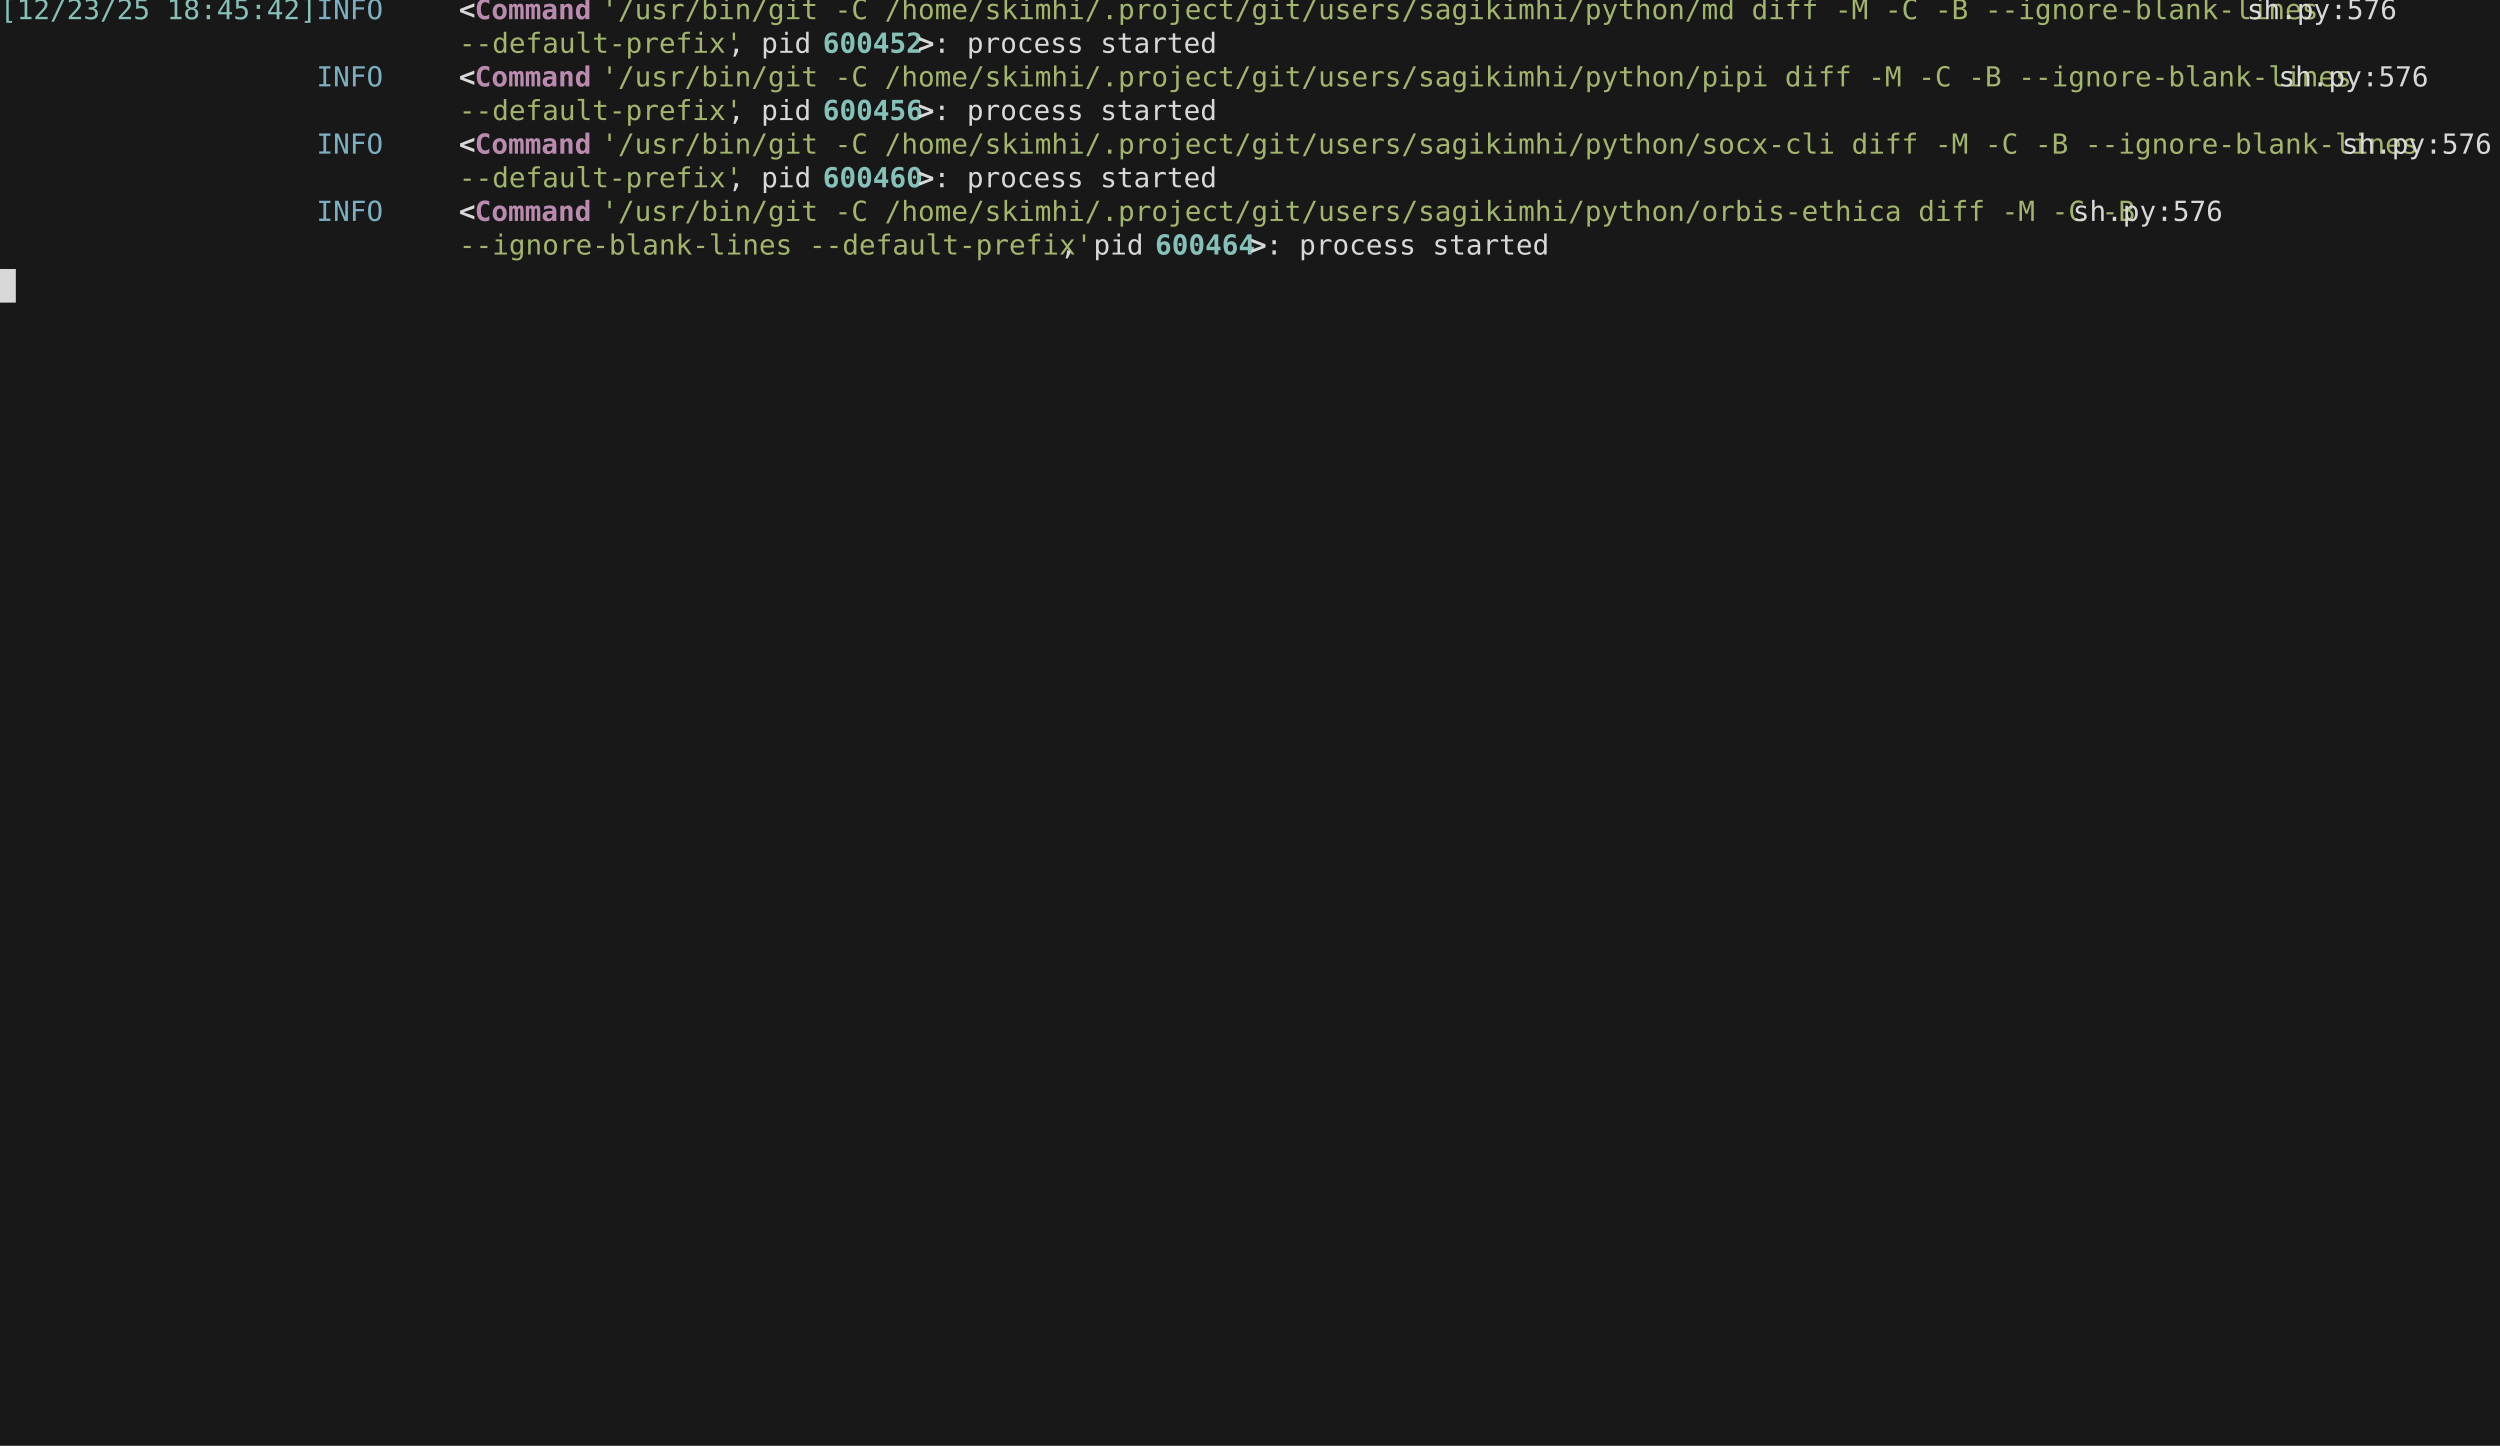
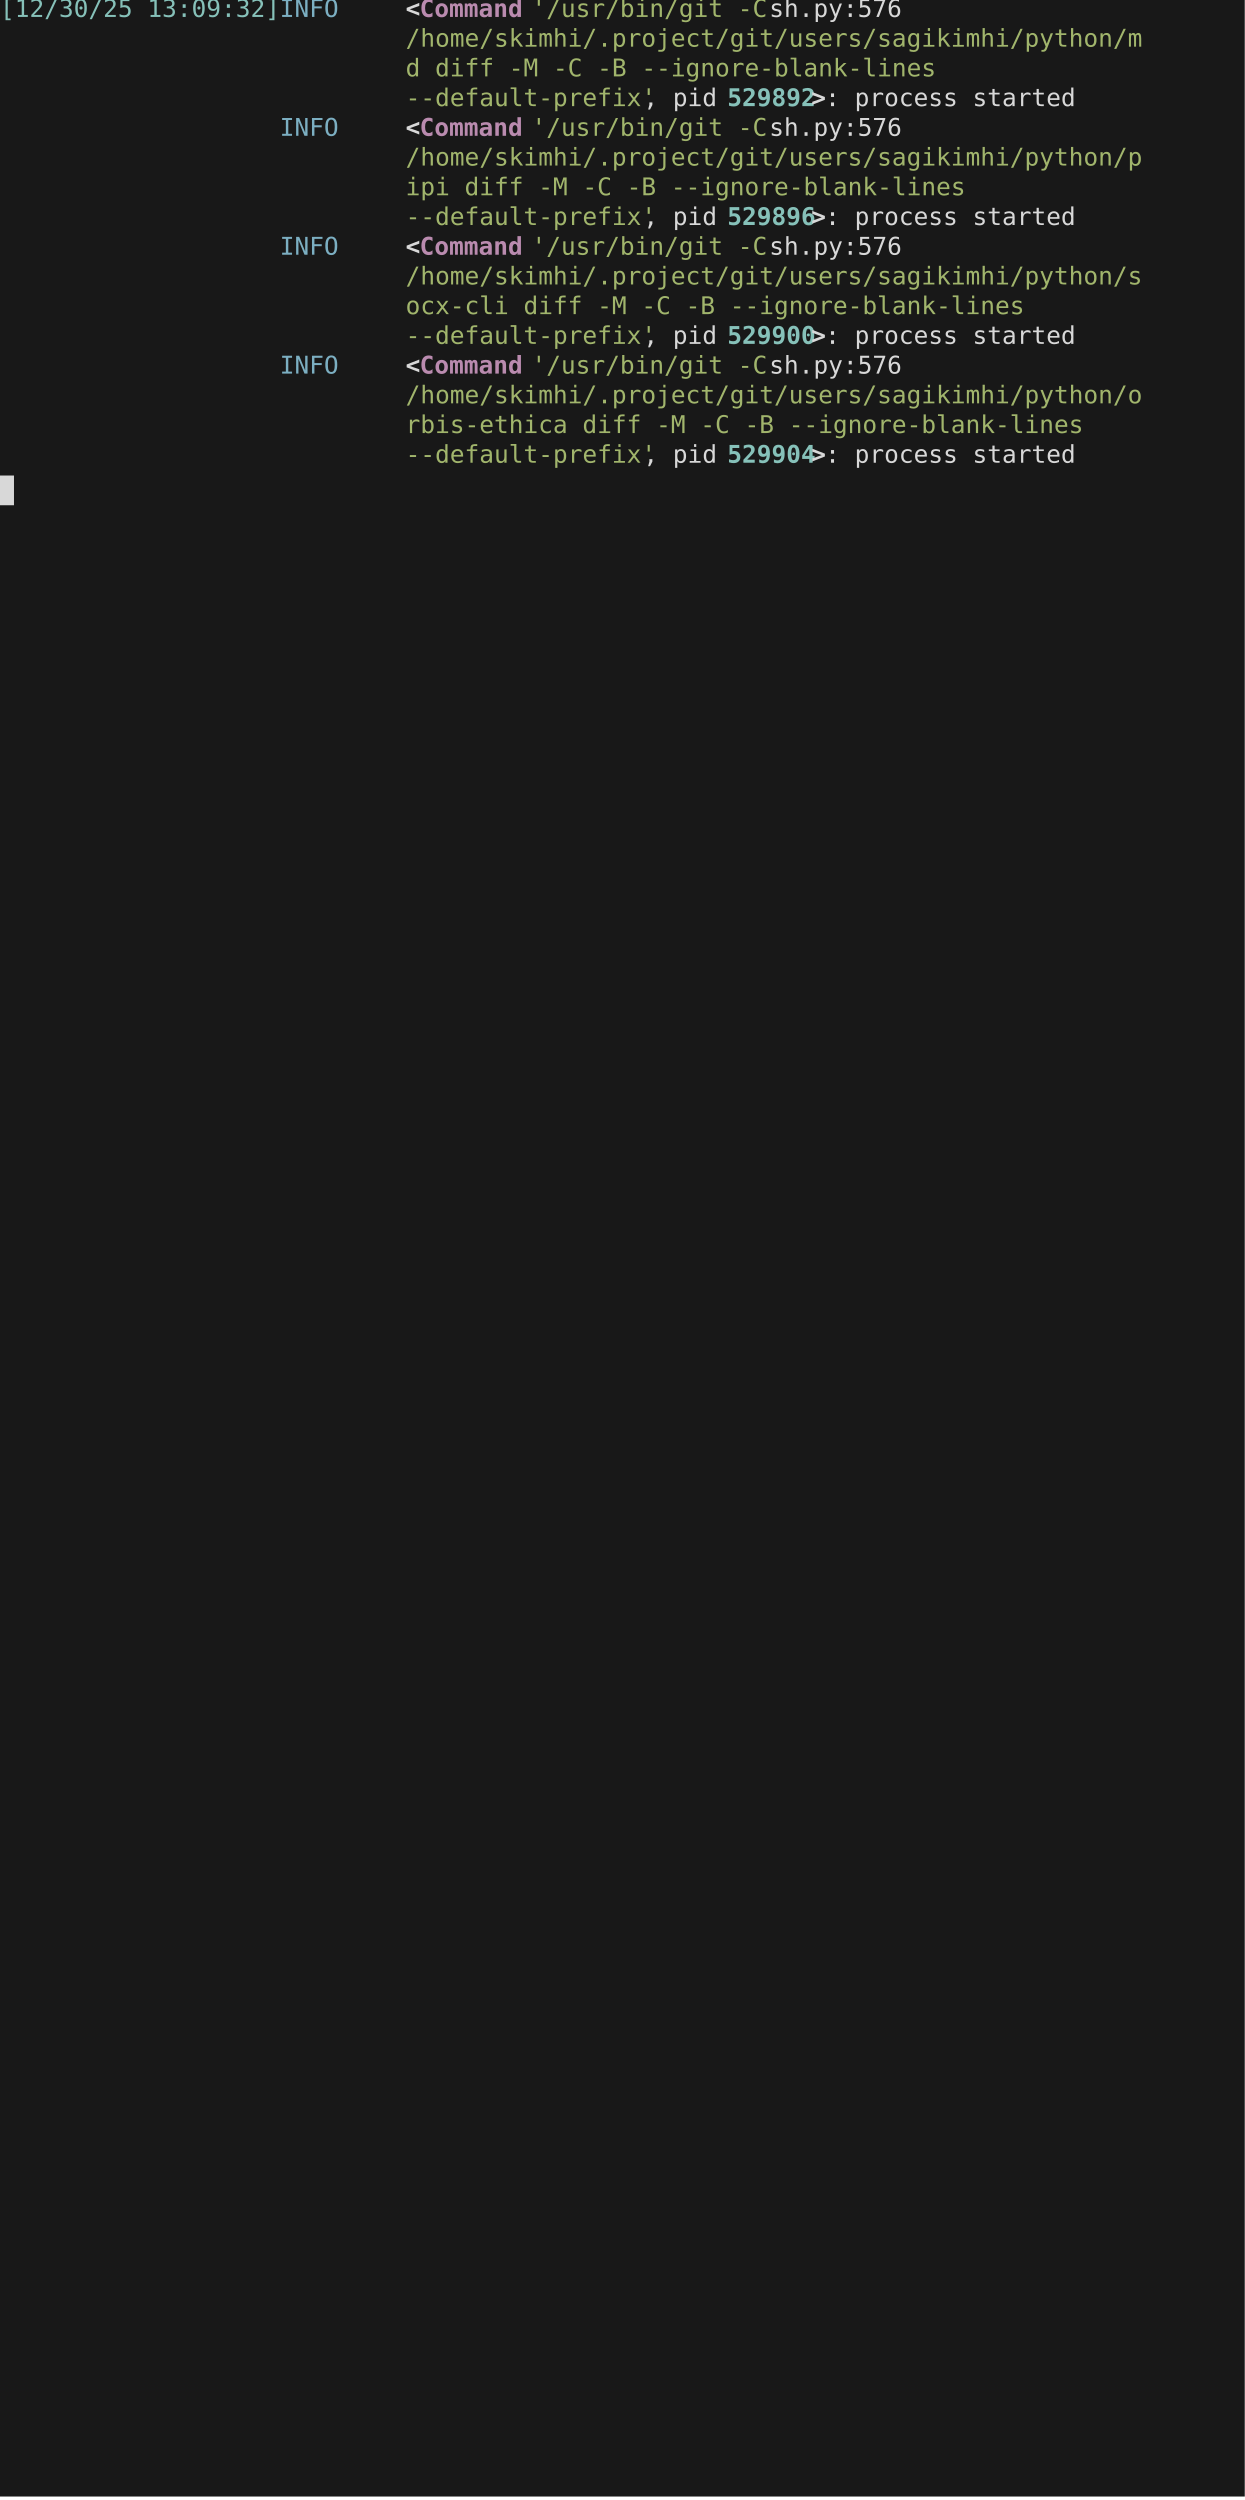
- <svg xmlns="http://www.w3.org/2000/svg" xmlns:ns1="https://github.com/nbedos/termtosvg" xmlns:xlink="http://www.w3.org/1999/xlink" id="terminal" baseProfile="full" viewBox="0 0 1264 733" width="1264" version="1.1">
+ <svg xmlns="http://www.w3.org/2000/svg" xmlns:ns1="https://github.com/nbedos/termtosvg" xmlns:xlink="http://www.w3.org/1999/xlink" id="terminal" baseProfile="full" viewBox="0 0 712 1430" width="712" version="1.1">
  <defs>
    <ns1:template_settings>
-       <ns1:screen_geometry columns="158" rows="43" />
+       <ns1:screen_geometry columns="89" rows="84" />
      <ns1:animation type="css" />
    </ns1:template_settings>
    <style type="text/css" id="generated-style">#screen {
                font-family: 'DejaVu Sans Mono', monospace;
                font-style: normal;
                font-size: 14px;
            }

        text {
            dominant-baseline: text-before-edge;
            white-space: pre;
        }

            :root {
-                 --animation-duration: 1145ms;
+                 --animation-duration: 1232ms;
            }

            @keyframes roll {
                0.000%{transform:translateY(0px)}
- 12.664%{transform:translateY(-748px)}
- 100.000%{transform:translateY(-748px)}
+ 18.831%{transform:translateY(-1462px)}
+ 100.000%{transform:translateY(-1462px)}
            }

            #screen_view {
-                 animation-duration: 1145ms;
+                 animation-duration: 1232ms;
                animation-iteration-count:infinite;
                animation-name:roll;
                animation-timing-function: steps(1,end);
                animation-fill-mode: forwards;
            }
        </style>
    <style type="text/css" id="user-style">
            /* The colors defined below are the default 16 colors used for rendering text of the terminal. Adjust
               them as needed.
               base16-default-dark color theme (source: http://chriskempson.com/projects/base16/) */
            .foreground {fill: #d8d8d8;}
            .background {fill: #181818;}
            .color0 {fill: #181818;}
            .color1 {fill: #ab4642;}
            .color2 {fill: #a1b56c;}
            .color3 {fill: #f7ca88;}
            .color4 {fill: #7cafc2;}
            .color5 {fill: #ba8baf;}
            .color6 {fill: #86c1b9;}
            .color7 {fill: #d8d8d8;}
            .color8 {fill: #585858;}
            .color9 {fill: #ab4642;}
            .color10 {fill: #a1b56C;}
            .color11 {fill: #f7ca88;}
            .color12 {fill: #7cafc2;}
            .color13 {fill: #ba8baf;}
            .color14 {fill: #86c1b9;}
            .color15 {fill: #f8f8f8;}
        </style>
  </defs>
-   <svg id="screen" width="1264" height="731" viewBox="0 0 1264 731" preserveAspectRatio="xMidYMin slice">
+   <svg id="screen" width="712" height="1428" viewBox="0 0 712 1428" preserveAspectRatio="xMidYMin slice">
    <rect class="background" height="100%" width="100%" x="0" y="0" />
    <defs>
      <g id="g1">
-         <text x="0" textLength="160" class="color6">[12/23/25 18:45:42] </text>
+         <text x="0" textLength="160" class="color6">[12/30/25 13:09:32] </text>
        <text x="160" textLength="64" class="color4">INFO    </text>
        <text x="224" textLength="8" class="foreground"> </text>
        <text x="232" textLength="8" font-weight="bold" class="foreground">&lt;</text>
        <text x="240" textLength="56" font-weight="bold" class="color13">Command</text>
        <text x="296" textLength="8" class="foreground"> </text>
-         <text x="304" textLength="832" class="color2">'/usr/bin/git -C /home/skimhi/.project/git/users/sagikimhi/python/md diff -M -C -B --ignore-blank-lines </text>
-         <text x="1136" textLength="128" class="foreground">       sh.py:576</text>
+         <text x="304" textLength="136" class="color2">'/usr/bin/git -C </text>
+         <text x="440" textLength="272" class="foreground">                         sh.py:576</text>
      </g>
      <g id="g2">
+         <text x="0" textLength="160" class="color6">                    </text>
+         <text x="160" textLength="72" class="foreground">         </text>
+         <text x="232" textLength="400" class="color2">/home/skimhi/.project/git/users/sagikimhi/python/m</text>
+         <text x="632" textLength="80" class="foreground">          </text>
+       </g>
+       <g id="g3">
+         <text x="0" textLength="160" class="color6">                    </text>
+         <text x="160" textLength="72" class="foreground">         </text>
+         <text x="232" textLength="296" class="color2">d diff -M -C -B --ignore-blank-lines </text>
+         <text x="528" textLength="184" class="foreground">                       </text>
+       </g>
+       <g id="g4">
        <text x="0" textLength="160" class="color6">                    </text>
        <text x="160" textLength="72" class="foreground">         </text>
        <text x="232" textLength="136" class="color2">--default-prefix'</text>
        <text x="368" textLength="48" class="foreground">, pid </text>
-         <text x="416" textLength="48" font-weight="bold" class="color14">600452</text>
+         <text x="416" textLength="48" font-weight="bold" class="color14">529892</text>
        <text x="464" textLength="8" font-weight="bold" class="foreground">&gt;</text>
-         <text x="472" textLength="792" class="foreground">: process started                                                                                  </text>
-       </g>
-       <g id="g3">
+         <text x="472" textLength="240" class="foreground">: process started             </text>
+       </g>
+       <g id="g5">
        <text x="0" textLength="160" class="color6">                    </text>
        <text x="160" textLength="64" class="color4">INFO    </text>
        <text x="224" textLength="8" class="foreground"> </text>
        <text x="232" textLength="8" font-weight="bold" class="foreground">&lt;</text>
        <text x="240" textLength="56" font-weight="bold" class="color13">Command</text>
        <text x="296" textLength="8" class="foreground"> </text>
-         <text x="304" textLength="848" class="color2">'/usr/bin/git -C /home/skimhi/.project/git/users/sagikimhi/python/pipi diff -M -C -B --ignore-blank-lines </text>
-         <text x="1152" textLength="112" class="foreground">     sh.py:576</text>
-       </g>
-       <g id="g4">
+         <text x="304" textLength="136" class="color2">'/usr/bin/git -C </text>
+         <text x="440" textLength="272" class="foreground">                         sh.py:576</text>
+       </g>
+       <g id="g6">
+         <text x="0" textLength="160" class="color6">                    </text>
+         <text x="160" textLength="72" class="foreground">         </text>
+         <text x="232" textLength="400" class="color2">/home/skimhi/.project/git/users/sagikimhi/python/p</text>
+         <text x="632" textLength="80" class="foreground">          </text>
+       </g>
+       <g id="g7">
+         <text x="0" textLength="160" class="color6">                    </text>
+         <text x="160" textLength="72" class="foreground">         </text>
+         <text x="232" textLength="312" class="color2">ipi diff -M -C -B --ignore-blank-lines </text>
+         <text x="544" textLength="168" class="foreground">                     </text>
+       </g>
+       <g id="g8">
        <text x="0" textLength="160" class="color6">                    </text>
        <text x="160" textLength="72" class="foreground">         </text>
        <text x="232" textLength="136" class="color2">--default-prefix'</text>
        <text x="368" textLength="48" class="foreground">, pid </text>
-         <text x="416" textLength="48" font-weight="bold" class="color14">600456</text>
+         <text x="416" textLength="48" font-weight="bold" class="color14">529896</text>
        <text x="464" textLength="8" font-weight="bold" class="foreground">&gt;</text>
-         <text x="472" textLength="792" class="foreground">: process started                                                                                  </text>
-       </g>
-       <g id="g5">
-         <text x="0" textLength="160" class="color6">                    </text>
-         <text x="160" textLength="64" class="color4">INFO    </text>
-         <text x="224" textLength="8" class="foreground"> </text>
-         <text x="232" textLength="8" font-weight="bold" class="foreground">&lt;</text>
-         <text x="240" textLength="56" font-weight="bold" class="color13">Command</text>
-         <text x="296" textLength="8" class="foreground"> </text>
-         <text x="304" textLength="880" class="color2">'/usr/bin/git -C /home/skimhi/.project/git/users/sagikimhi/python/socx-cli diff -M -C -B --ignore-blank-lines </text>
-         <text x="1184" textLength="80" class="foreground"> sh.py:576</text>
-       </g>
-       <g id="g6">
+         <text x="472" textLength="240" class="foreground">: process started             </text>
+       </g>
+       <g id="g9">
+         <text x="0" textLength="160" class="color6">                    </text>
+         <text x="160" textLength="72" class="foreground">         </text>
+         <text x="232" textLength="400" class="color2">/home/skimhi/.project/git/users/sagikimhi/python/s</text>
+         <text x="632" textLength="80" class="foreground">          </text>
+       </g>
+       <g id="g10">
+         <text x="0" textLength="160" class="color6">                    </text>
+         <text x="160" textLength="72" class="foreground">         </text>
+         <text x="232" textLength="344" class="color2">ocx-cli diff -M -C -B --ignore-blank-lines </text>
+         <text x="576" textLength="136" class="foreground">                 </text>
+       </g>
+       <g id="g11">
        <text x="0" textLength="160" class="color6">                    </text>
        <text x="160" textLength="72" class="foreground">         </text>
        <text x="232" textLength="136" class="color2">--default-prefix'</text>
        <text x="368" textLength="48" class="foreground">, pid </text>
-         <text x="416" textLength="48" font-weight="bold" class="color14">600460</text>
+         <text x="416" textLength="48" font-weight="bold" class="color14">529900</text>
        <text x="464" textLength="8" font-weight="bold" class="foreground">&gt;</text>
-         <text x="472" textLength="792" class="foreground">: process started                                                                                  </text>
-       </g>
-       <g id="g7">
-         <text x="0" textLength="160" class="color6">                    </text>
-         <text x="160" textLength="64" class="color4">INFO    </text>
-         <text x="224" textLength="8" class="foreground"> </text>
-         <text x="232" textLength="8" font-weight="bold" class="foreground">&lt;</text>
-         <text x="240" textLength="56" font-weight="bold" class="color13">Command</text>
-         <text x="296" textLength="8" class="foreground"> </text>
-         <text x="304" textLength="744" class="color2">'/usr/bin/git -C /home/skimhi/.project/git/users/sagikimhi/python/orbis-ethica diff -M -C -B </text>
-         <text x="1048" textLength="216" class="foreground">                  sh.py:576</text>
-       </g>
-       <g id="g8">
-         <text x="0" textLength="160" class="color6">                    </text>
-         <text x="160" textLength="72" class="foreground">         </text>
-         <text x="232" textLength="304" class="color2">--ignore-blank-lines --default-prefix'</text>
-         <text x="536" textLength="48" class="foreground">, pid </text>
-         <text x="584" textLength="48" font-weight="bold" class="color14">600464</text>
-         <text x="632" textLength="8" font-weight="bold" class="foreground">&gt;</text>
-         <text x="640" textLength="624" class="foreground">: process started                                                             </text>
-       </g>
-       <g id="g9">
+         <text x="472" textLength="240" class="foreground">: process started             </text>
+       </g>
+       <g id="g12">
+         <text x="0" textLength="160" class="color6">                    </text>
+         <text x="160" textLength="72" class="foreground">         </text>
+         <text x="232" textLength="400" class="color2">/home/skimhi/.project/git/users/sagikimhi/python/o</text>
+         <text x="632" textLength="80" class="foreground">          </text>
+       </g>
+       <g id="g13">
+         <text x="0" textLength="160" class="color6">                    </text>
+         <text x="160" textLength="72" class="foreground">         </text>
+         <text x="232" textLength="376" class="color2">rbis-ethica diff -M -C -B --ignore-blank-lines </text>
+         <text x="608" textLength="104" class="foreground">             </text>
+       </g>
+       <g id="g14">
+         <text x="0" textLength="160" class="color6">                    </text>
+         <text x="160" textLength="72" class="foreground">         </text>
+         <text x="232" textLength="136" class="color2">--default-prefix'</text>
+         <text x="368" textLength="48" class="foreground">, pid </text>
+         <text x="416" textLength="48" font-weight="bold" class="color14">529904</text>
+         <text x="464" textLength="8" font-weight="bold" class="foreground">&gt;</text>
+         <text x="472" textLength="240" class="foreground">: process started             </text>
+       </g>
+       <g id="g15">
        <text x="0" textLength="8" class="background"> </text>
      </g>
-       <g id="g10">
-         <text x="0" textLength="64" class="foreground">│ │   │ </text>
-         <text x="64" textLength="528" font-weight="bold" class="foreground">diff --git a/src/socx/cli/callbacks.py b/src/socx/cli/callbacks.py</text>
-         <text x="592" textLength="200" class="foreground">                      │ │</text>
-       </g>
-       <g id="g11">
-         <text x="0" textLength="64" class="foreground">│ │   │ </text>
-         <text x="64" textLength="232" font-weight="bold" class="foreground">index 034def6..089eb61 100644</text>
-         <text x="296" textLength="496" class="foreground">                                                           │ │</text>
-       </g>
-       <g id="g12">
-         <text x="0" textLength="64" class="foreground">│ │   │ </text>
-         <text x="64" textLength="248" font-weight="bold" class="foreground">--- a/src/socx/cli/callbacks.py</text>
-         <text x="312" textLength="480" class="foreground">                                                         │ │</text>
-       </g>
-       <g id="g13">
-         <text x="0" textLength="64" class="foreground">│ │   │ </text>
-         <text x="64" textLength="248" font-weight="bold" class="foreground">+++ b/src/socx/cli/callbacks.py</text>
-         <text x="312" textLength="480" class="foreground">                                                         │ │</text>
-       </g>
-       <g id="g14">
-         <text x="0" textLength="64" class="foreground">│ │   │ </text>
-         <text x="64" textLength="144" class="color6">@@ -37,11 +37,9 @@</text>
-         <text x="208" textLength="584" class="foreground"> def configure_cb(ctx: Context, param: Parameter, value: str) -&gt; str: │ │</text>
-       </g>
-       <g id="g15">
-         <text x="0" textLength="792" class="foreground">│ │   │      settings.cli.params.update({param.name: value})                                    │ │</text>
-       </g>
      <g id="g16">
-         <text x="0" textLength="792" class="foreground">│ │   │                                                                                         │ │</text>
+         <text x="0" textLength="64" class="foreground">│ │   │ </text>
+         <text x="64" textLength="176" class="color1">-          begin: "/*"</text>
+         <text x="240" textLength="472" class="foreground">                                                        │ │</text>
      </g>
      <g id="g17">
-         <text x="0" textLength="792" class="foreground">│ │   │      if settings.cli.params.get(param.name):                                            │ │</text>
+         <text x="0" textLength="64" class="foreground">│ │   │ </text>
+         <text x="64" textLength="160" class="color1">-          end: "*/"</text>
+         <text x="224" textLength="488" class="foreground">                                                          │ │</text>
      </g>
      <g id="g18">
        <text x="0" textLength="64" class="foreground">│ │   │ </text>
-         <text x="64" textLength="392" class="color1">-        tok = _settings_cv.set(_global_settings)</text>
-         <text x="456" textLength="336" class="foreground">                                       │ │</text>
+         <text x="64" textLength="56" class="color1">-  lst:</text>
+         <text x="120" textLength="592" class="foreground">                                                                       │ │</text>
      </g>
      <g id="g19">
        <text x="0" textLength="64" class="foreground">│ │   │ </text>
-         <text x="64" textLength="376" class="color1">-        settings.update({"_VAULT_TOKEN": tok})</text>
-         <text x="440" textLength="352" class="foreground">                                         │ │</text>
+         <text x="64" textLength="128" class="color1">-    name: "lst"</text>
+         <text x="192" textLength="520" class="foreground">                                                              │ │</text>
      </g>
      <g id="g20">
        <text x="0" textLength="64" class="foreground">│ │   │ </text>
-         <text x="64" textLength="344" class="color2">+        _settings_cv.set(_global_settings)</text>
-         <text x="408" textLength="384" class="foreground">                                             │ │</text>
+         <text x="64" textLength="128" class="color1">-    extensions:</text>
+         <text x="192" textLength="520" class="foreground">                                                              │ │</text>
      </g>
      <g id="g21">
-         <text x="0" textLength="792" class="foreground">│ │   │      else:                                                                              │ │</text>
+         <text x="0" textLength="64" class="foreground">│ │   │ </text>
+         <text x="64" textLength="120" class="color1">-      - ".lst"</text>
+         <text x="184" textLength="528" class="foreground">                                                               │ │</text>
      </g>
      <g id="g22">
        <text x="0" textLength="64" class="foreground">│ │   │ </text>
-         <text x="64" textLength="400" class="color1">-        tok = _settings_cv.set(_default_settings)</text>
-         <text x="464" textLength="328" class="foreground">                                      │ │</text>
+         <text x="64" textLength="128" class="color1">-      - ".list"</text>
+         <text x="192" textLength="520" class="foreground">                                                              │ │</text>
      </g>
      <g id="g23">
        <text x="0" textLength="64" class="foreground">│ │   │ </text>
-         <text x="64" textLength="352" class="color2">+        _settings_cv.set(_default_settings)</text>
-         <text x="416" textLength="376" class="foreground">                                            │ │</text>
+         <text x="64" textLength="96" class="color1">-    syntax:</text>
+         <text x="160" textLength="552" class="foreground">                                                                  │ │</text>
      </g>
      <g id="g24">
-         <text x="0" textLength="792" class="foreground">│ │   │      return value                                                                       │ │</text>
+         <text x="0" textLength="64" class="foreground">│ │   │ </text>
+         <text x="64" textLength="128" class="color1">-      indent: 4</text>
+         <text x="192" textLength="520" class="foreground">                                                              │ │</text>
      </g>
      <g id="g25">
        <text x="0" textLength="64" class="foreground">│ │   │ </text>
-         <text x="64" textLength="544" font-weight="bold" class="foreground">diff --git a/src/socx/config/_config.py b/src/socx/config/_config.py</text>
-         <text x="608" textLength="184" class="foreground">                    │ │</text>
+         <text x="64" textLength="128" class="color1">-      comments:</text>
+         <text x="192" textLength="520" class="foreground">                                                              │ │</text>
      </g>
      <g id="g26">
        <text x="0" textLength="64" class="foreground">│ │   │ </text>
-         <text x="64" textLength="232" font-weight="bold" class="foreground">index ab1ab65..f1ea80a 100644</text>
-         <text x="296" textLength="496" class="foreground">                                                           │ │</text>
+         <text x="64" textLength="152" class="color1">-        line: "//"</text>
+         <text x="216" textLength="496" class="foreground">                                                           │ │</text>
      </g>
      <g id="g27">
        <text x="0" textLength="64" class="foreground">│ │   │ </text>
-         <text x="64" textLength="256" font-weight="bold" class="foreground">--- a/src/socx/config/_config.py</text>
-         <text x="320" textLength="472" class="foreground">                                                        │ │</text>
+         <text x="64" textLength="120" class="color1">-        block:</text>
+         <text x="184" textLength="528" class="foreground">                                                               │ │</text>
      </g>
      <g id="g28">
        <text x="0" textLength="64" class="foreground">│ │   │ </text>
-         <text x="64" textLength="256" font-weight="bold" class="foreground">+++ b/src/socx/config/_config.py</text>
-         <text x="320" textLength="472" class="foreground">                                                        │ │</text>
+         <text x="64" textLength="96" class="color1">-    tokens:</text>
+         <text x="160" textLength="552" class="foreground">                                                                  │ │</text>
      </g>
      <g id="g29">
        <text x="0" textLength="64" class="foreground">│ │   │ </text>
-         <text x="64" textLength="152" class="color6">@@ -163,8 +163,7 @@</text>
-         <text x="216" textLength="576" class="foreground"> settings: LocalProxy[Settings] = LocalProxy(                        │ │</text>
+         <text x="64" textLength="192" class="color1">-      - name: "comment"</text>
+         <text x="256" textLength="456" class="foreground">                                                      │ │</text>
      </g>
      <g id="g30">
-         <text x="0" textLength="792" class="foreground">│ │   │      """),                                                                              │ │</text>
+         <text x="0" textLength="64" class="foreground">│ │   │ </text>
+         <text x="64" textLength="224" class="color1">-        starts_scope: false</text>
+         <text x="288" textLength="424" class="foreground">                                                  │ │</text>
      </g>
      <g id="g31">
-         <text x="0" textLength="792" class="foreground">│ │   │  )                                                                                      │ │</text>
+         <text x="0" textLength="64" class="foreground">│ │   │ </text>
+         <text x="64" textLength="136" class="color1">-        expr: &gt;-</text>
+         <text x="200" textLength="512" class="foreground">                                                             │ │</text>
      </g>
      <g id="g32">
        <text x="0" textLength="64" class="foreground">│ │   │ </text>
-         <text x="64" textLength="288" class="color1">-_settings_cv.set(_default_settings)</text>
-         <text x="352" textLength="440" class="foreground">                                                    │ │</text>
+         <text x="64" textLength="368" class="color1">-          ([#])(?!([A-Z]{2,}))(?P&lt;content&gt;.*)</text>
+         <text x="432" textLength="280" class="foreground">                                │ │</text>
      </g>
      <g id="g33">
        <text x="0" textLength="64" class="foreground">│ │   │ </text>
+         <text x="64" textLength="136" class="color1">-        subst: |</text>
+         <text x="200" textLength="512" class="foreground">                                                             │ │</text>
+       </g>
+       <g id="g34">
+         <text x="0" textLength="64" class="foreground">│ │   │ </text>
+         <text x="64" textLength="560" class="color1">-          @jinja {{  this.lang.systemverilog.syntax.comments.line }} </text>
+         <text x="624" textLength="88" class="foreground">        │ │</text>
+       </g>
+       <g id="g35">
+         <text x="0" textLength="64" class="foreground">│ │   │ </text>
+         <text x="64" textLength="88" class="color1">\g&lt;content&gt;</text>
+         <text x="152" textLength="560" class="foreground">                                                                   │ │</text>
+       </g>
+       <g id="g36">
+         <text x="0" textLength="64" class="foreground">│ │   │ </text>
        <text x="64" textLength="8" class="color1">-</text>
-         <text x="72" textLength="720" class="foreground">                                                                                       │ │</text>
-       </g>
-       <g id="g34">
-         <text x="0" textLength="64" class="foreground">│ │   │ </text>
-         <text x="64" textLength="336" class="color1">-_tok = _settings_cv.set(_global_settings)</text>
-         <text x="400" textLength="392" class="foreground">                                              │ │</text>
-       </g>
-       <g id="g35">
-         <text x="0" textLength="64" class="foreground">│ │   │ </text>
-         <text x="64" textLength="320" class="color1">-settings.update({"_VAULT_TOKEN": _tok})</text>
-         <text x="384" textLength="408" class="foreground">                                                │ │</text>
-       </g>
-       <g id="g36">
-         <text x="0" textLength="64" class="foreground">│ │   │ </text>
-         <text x="64" textLength="304" class="color2">+# _settings_cv.set(_default_settings)</text>
-         <text x="368" textLength="424" class="foreground">                                                  │ │</text>
+         <text x="72" textLength="640" class="foreground">                                                                             │ │</text>
      </g>
      <g id="g37">
        <text x="0" textLength="64" class="foreground">│ │   │ </text>
-         <text x="64" textLength="16" class="color2">+#</text>
-         <text x="80" textLength="712" class="foreground">                                                                                      │ │</text>
+         <text x="64" textLength="176" class="color1">-      - name: "group"</text>
+         <text x="240" textLength="472" class="foreground">                                                        │ │</text>
      </g>
      <g id="g38">
        <text x="0" textLength="64" class="foreground">│ │   │ </text>
-         <text x="64" textLength="296" class="color2">+# _settings_cv.set(_global_settings)</text>
-         <text x="360" textLength="432" class="foreground">                                                   │ │</text>
+         <text x="64" textLength="216" class="color1">-        starts_scope: true</text>
+         <text x="280" textLength="432" class="foreground">                                                   │ │</text>
      </g>
      <g id="g39">
-         <text x="0" textLength="792" class="foreground">│ │   ╰─────────────────────────────────────────────────────────────────────────────────────────╯ │</text>
+         <text x="0" textLength="64" class="foreground">│ │   │ </text>
+         <text x="64" textLength="464" class="color1">-          ([#])(?P&lt;mem&gt;NVM|ROM)(\W+)(?P&lt;device&gt;[A-Z]{2,})</text>
+         <text x="528" textLength="184" class="foreground">                    │ │</text>
      </g>
      <g id="g40">
-         <text x="0" textLength="792" class="foreground">│ └── ╭──────────────╮                                                                            │</text>
+         <text x="0" textLength="64" class="foreground">│ │   │ </text>
+         <text x="64" textLength="416" class="color1">-          covergroup cg__\g&lt;device&gt;_\g&lt;mem&gt;_access;</text>
+         <text x="480" textLength="232" class="foreground">                          │ │</text>
      </g>
      <g id="g41">
+         <text x="0" textLength="64" class="foreground">│ │   │ </text>
+         <text x="64" textLength="328" class="color1">-          \tcp__\g&lt;device&gt;_\g&lt;mem&gt;_func:</text>
+         <text x="392" textLength="320" class="foreground">                                     │ │</text>
+       </g>
+       <g id="g42">
+         <text x="0" textLength="64" class="foreground">│ │   │ </text>
+         <text x="64" textLength="424" class="color1">-          \tcoverpoint vif.\g&lt;device&gt;_\g&lt;mem&gt;_addr {</text>
+         <text x="488" textLength="224" class="foreground">                         │ │</text>
+       </g>
+       <g id="g43">
+         <text x="0" textLength="64" class="foreground">│ │   │ </text>
+         <text x="64" textLength="184" class="color1">-        scope_ender: |</text>
+         <text x="248" textLength="464" class="foreground">                                                       │ │</text>
+       </g>
+       <g id="g44">
+         <text x="0" textLength="64" class="foreground">│ │   │ </text>
+         <text x="64" textLength="296" class="color1">-          \t\tbins NoFunc = default;</text>
+         <text x="360" textLength="352" class="foreground">                                         │ │</text>
+       </g>
+       <g id="g45">
+         <text x="0" textLength="64" class="foreground">│ │   │ </text>
+         <text x="64" textLength="112" class="color1">-          \t}</text>
+         <text x="176" textLength="536" class="foreground">                                                                │ │</text>
+       </g>
+       <g id="g46">
+         <text x="0" textLength="64" class="foreground">│ │   │ </text>
+         <text x="64" textLength="408" class="color1">-          endgroup : cg__\g&lt;device&gt;_\g&lt;mem&gt;_access</text>
+         <text x="472" textLength="240" class="foreground">                           │ │</text>
+       </g>
+       <g id="g47">
+         <text x="0" textLength="64" class="foreground">│ │   │ </text>
+         <text x="64" textLength="208" class="color1">-      - name: "statement"</text>
+         <text x="272" textLength="440" class="foreground">                                                    │ │</text>
+       </g>
+       <g id="g48">
+         <text x="0" textLength="64" class="foreground">│ │   │ </text>
+         <text x="64" textLength="88" class="color1">-          </text>
+         <text x="152" textLength="560" class="foreground">                                                                   │ │</text>
+       </g>
+       <g id="g49">
+         <text x="0" textLength="64" class="foreground">│ │   │ </text>
+         <text x="64" textLength="544" class="color1">0x(?P&lt;addr&gt;[0-9a-fA-F]+)\W+(?P&lt;func&gt;\w+)\W+(?P&lt;len&gt;\d+)(?P&lt;other&gt;.*)</text>
+         <text x="608" textLength="104" class="foreground">          │ │</text>
+       </g>
+       <g id="g50">
+         <text x="0" textLength="64" class="foreground">│ │   │ </text>
+         <text x="64" textLength="264" class="color1">-          \t\tbins \g&lt;func&gt; = {[</text>
+         <text x="328" textLength="384" class="foreground">                                             │ │</text>
+       </g>
+       <g id="g51">
+         <text x="0" textLength="64" class="foreground">│ │   │ </text>
+         <text x="64" textLength="616" class="color1">-          \t\t\t(('h\g&lt;addr&gt; - 'h{{ base }})) : (('h\g&lt;addr&gt; - 'h{{ base }} </text>
+         <text x="680" textLength="32" class="foreground"> │ │</text>
+       </g>
+       <g id="g52">
+         <text x="0" textLength="64" class="foreground">│ │   │ </text>
+         <text x="64" textLength="136" class="color1">+ 'd\g&lt;len&gt;) - 1)</text>
+         <text x="200" textLength="512" class="foreground">                                                             │ │</text>
+       </g>
+       <g id="g53">
+         <text x="0" textLength="64" class="foreground">│ │   │ </text>
+         <text x="64" textLength="144" class="color1">-          \t\t]};</text>
+         <text x="208" textLength="504" class="foreground">                                                            │ │</text>
+       </g>
+       <g id="g54">
+         <text x="0" textLength="64" class="foreground">│ │   │ </text>
+         <text x="64" textLength="408" font-weight="bold" class="foreground">diff --git a/src/socx/static/settings/plugins.yaml </text>
+         <text x="472" textLength="240" class="foreground">                           │ │</text>
+       </g>
+       <g id="g55">
+         <text x="0" textLength="64" class="foreground">│ │   │ </text>
+         <text x="64" textLength="312" font-weight="bold" class="foreground">b/src/socx/static/settings/plugins.yaml</text>
+         <text x="376" textLength="336" class="foreground">                                       │ │</text>
+       </g>
+       <g id="g56">
+         <text x="0" textLength="64" class="foreground">│ │   │ </text>
+         <text x="64" textLength="232" font-weight="bold" class="foreground">index 25e4315..334153a 100644</text>
+         <text x="296" textLength="416" class="foreground">                                                 │ │</text>
+       </g>
+       <g id="g57">
+         <text x="0" textLength="64" class="foreground">│ │   │ </text>
+         <text x="64" textLength="344" font-weight="bold" class="foreground">--- a/src/socx/static/settings/plugins.yaml</text>
+         <text x="408" textLength="304" class="foreground">                                   │ │</text>
+       </g>
+       <g id="g58">
+         <text x="0" textLength="64" class="foreground">│ │   │ </text>
+         <text x="64" textLength="344" font-weight="bold" class="foreground">+++ b/src/socx/static/settings/plugins.yaml</text>
+         <text x="408" textLength="304" class="foreground">                                   │ │</text>
+       </g>
+       <g id="g59">
+         <text x="0" textLength="64" class="foreground">│ │   │ </text>
+         <text x="64" textLength="144" class="color6">@@ -33,13 +33,6 @@</text>
+         <text x="208" textLength="504" class="foreground"> plugins:                                                   │ │</text>
+       </g>
+       <g id="g60">
+         <text x="0" textLength="712" class="foreground">│ │   │      command: "socx_plugins.config:cli"                                       │ │</text>
+       </g>
+       <g id="g61">
+         <text x="0" textLength="712" class="foreground">│ │   │      short_help: Get, set, list, or modify settings configuration values.     │ │</text>
+       </g>
+       <g id="g62">
+         <text x="0" textLength="712" class="foreground">│ │   │                                                                               │ │</text>
+       </g>
+       <g id="g63">
+         <text x="0" textLength="64" class="foreground">│ │   │ </text>
+         <text x="64" textLength="88" class="color1">-  convert:</text>
+         <text x="152" textLength="560" class="foreground">                                                                   │ │</text>
+       </g>
+       <g id="g64">
+         <text x="0" textLength="64" class="foreground">│ │   │ </text>
+         <text x="64" textLength="160" class="color1">-    panel: Commands</text>
+         <text x="224" textLength="488" class="foreground">                                                          │ │</text>
+       </g>
+       <g id="g65">
+         <text x="0" textLength="64" class="foreground">│ │   │ </text>
+         <text x="64" textLength="144" class="color1">-    enabled: true</text>
+         <text x="208" textLength="504" class="foreground">                                                            │ │</text>
+       </g>
+       <g id="g66">
+         <text x="0" textLength="64" class="foreground">│ │   │ </text>
+         <text x="64" textLength="128" class="color1">-    aliases: []</text>
+         <text x="192" textLength="520" class="foreground">                                                              │ │</text>
+       </g>
+       <g id="g67">
+         <text x="0" textLength="64" class="foreground">│ │   │ </text>
+         <text x="64" textLength="320" class="color1">-    command: "socx_plugins.convert:cli"</text>
+         <text x="384" textLength="328" class="foreground">                                      │ │</text>
+       </g>
+       <g id="g68">
+         <text x="0" textLength="64" class="foreground">│ │   │ </text>
+         <text x="64" textLength="560" class="color1">-    short_help: Perform a conversion based on current configurations.</text>
+         <text x="624" textLength="88" class="foreground">        │ │</text>
+       </g>
+       <g id="g69">
+         <text x="0" textLength="712" class="foreground">│ │   │    version:                                                                   │ │</text>
+       </g>
+       <g id="g70">
+         <text x="0" textLength="712" class="foreground">│ │   │      panel: Commands                                                          │ │</text>
+       </g>
+       <g id="g71">
+         <text x="0" textLength="712" class="foreground">│ │   │      enabled: true                                                            │ │</text>
+       </g>
+       <g id="g72">
+         <text x="0" textLength="64" class="foreground">│ │   │ </text>
+         <text x="64" textLength="424" font-weight="bold" class="foreground">diff --git a/src/socx/static/settings/templates.yaml </text>
+         <text x="488" textLength="224" class="foreground">                         │ │</text>
+       </g>
+       <g id="g73">
+         <text x="0" textLength="64" class="foreground">│ │   │ </text>
+         <text x="64" textLength="328" font-weight="bold" class="foreground">b/src/socx/static/settings/templates.yaml</text>
+         <text x="392" textLength="320" class="foreground">                                     │ │</text>
+       </g>
+       <g id="g74">
+         <text x="0" textLength="64" class="foreground">│ │   │ </text>
+         <text x="64" textLength="192" font-weight="bold" class="foreground">deleted file mode 100644</text>
+         <text x="256" textLength="456" class="foreground">                                                      │ │</text>
+       </g>
+       <g id="g75">
+         <text x="0" textLength="64" class="foreground">│ │   │ </text>
+         <text x="64" textLength="176" font-weight="bold" class="foreground">index fb6202b..0000000</text>
+         <text x="240" textLength="472" class="foreground">                                                        │ │</text>
+       </g>
+       <g id="g76">
+         <text x="0" textLength="64" class="foreground">│ │   │ </text>
+         <text x="64" textLength="360" font-weight="bold" class="foreground">--- a/src/socx/static/settings/templates.yaml</text>
+         <text x="424" textLength="288" class="foreground">                                 │ │</text>
+       </g>
+       <g id="g77">
+         <text x="0" textLength="64" class="foreground">│ │   │ </text>
+         <text x="64" textLength="104" font-weight="bold" class="foreground">+++ /dev/null</text>
+         <text x="168" textLength="544" class="foreground">                                                                 │ │</text>
+       </g>
+       <g id="g78">
+         <text x="0" textLength="64" class="foreground">│ │   │ </text>
+         <text x="64" textLength="120" class="color6">@@ -1,2 +0,0 @@</text>
+         <text x="184" textLength="528" class="foreground">                                                               │ │</text>
+       </g>
+       <g id="g79">
+         <text x="0" textLength="64" class="foreground">│ │   │ </text>
+         <text x="64" textLength="64" class="color1">-loader:</text>
+         <text x="128" textLength="584" class="foreground">                                                                      │ │</text>
+       </g>
+       <g id="g80">
+         <text x="0" textLength="64" class="foreground">│ │   │ </text>
+         <text x="64" textLength="24" class="color1">-  </text>
+         <text x="88" textLength="624" class="foreground">                                                                           │ │</text>
+       </g>
+       <g id="g81">
+         <text x="0" textLength="712" class="foreground">│ │   ╰───────────────────────────────────────────────────────────────────────────────╯ │</text>
+       </g>
+       <g id="g82">
+         <text x="0" textLength="712" class="foreground">│ └── ╭──────────────╮                                                                  │</text>
+       </g>
+       <g id="g83">
        <text x="0" textLength="56" class="foreground">│     │</text>
        <text x="56" textLength="8" font-weight="bold" class="foreground"> </text>
        <text x="64" textLength="96" font-weight="bold" class="color11">orbis-ethica</text>
        <text x="160" textLength="8" font-weight="bold" class="foreground"> </text>
-         <text x="168" textLength="624" class="foreground">│                                                                            │</text>
-       </g>
-       <g id="g42">
-         <text x="0" textLength="792" class="foreground">│     ├──────────────┤                                                                            │</text>
-       </g>
-       <g id="g43">
-         <text x="0" textLength="792" class="foreground">│     │              │                                                                            │</text>
-       </g>
-       <g id="g44">
-         <text x="0" textLength="792" class="foreground">│     ╰──────────────╯                                                                            │</text>
-       </g>
-       <g id="g45">
-         <text x="0" textLength="792" class="foreground">╰─────────────────────────────────────────────────────────────────────────────────────────────────╯</text>
+         <text x="168" textLength="544" class="foreground">│                                                                  │</text>
+       </g>
+       <g id="g84">
+         <text x="0" textLength="712" class="foreground">│     ├──────────────┤                                                                  │</text>
+       </g>
+       <g id="g85">
+         <text x="0" textLength="712" class="foreground">│     │              │                                                                  │</text>
+       </g>
+       <g id="g86">
+         <text x="0" textLength="712" class="foreground">│     ╰──────────────╯                                                                  │</text>
+       </g>
+       <g id="g87">
+         <text x="0" textLength="712" class="foreground">╰───────────────────────────────────────────────────────────────────────────────────────╯</text>
      </g>
    </defs>
    <g id="screen_view">
      <g>
        <use xlink:href="#g1" y="0" />
        <use xlink:href="#g2" y="17" />
        <use xlink:href="#g3" y="34" />
        <use xlink:href="#g4" y="51" />
        <use xlink:href="#g5" y="68" />
        <use xlink:href="#g6" y="85" />
        <use xlink:href="#g7" y="102" />
        <use xlink:href="#g8" y="119" />
-         <rect x="0" y="136" width="8" height="17" class="foreground" />
-         <use xlink:href="#g9" y="136" />
+         <use xlink:href="#g5" y="136" />
+         <use xlink:href="#g9" y="153" />
+         <use xlink:href="#g10" y="170" />
+         <use xlink:href="#g11" y="187" />
+         <use xlink:href="#g5" y="204" />
+         <use xlink:href="#g12" y="221" />
+         <use xlink:href="#g13" y="238" />
+         <use xlink:href="#g14" y="255" />
+         <rect x="0" y="272" width="8" height="17" class="foreground" />
+         <use xlink:href="#g15" y="272" />
      </g>
      <g>
-         <use xlink:href="#g10" y="748" />
-         <use xlink:href="#g11" y="765" />
-         <use xlink:href="#g12" y="782" />
-         <use xlink:href="#g13" y="799" />
-         <use xlink:href="#g14" y="816" />
-         <use xlink:href="#g15" y="833" />
-         <use xlink:href="#g16" y="850" />
-         <use xlink:href="#g17" y="867" />
-         <use xlink:href="#g18" y="884" />
-         <use xlink:href="#g19" y="901" />
-         <use xlink:href="#g20" y="918" />
-         <use xlink:href="#g21" y="935" />
-         <use xlink:href="#g22" y="952" />
-         <use xlink:href="#g19" y="969" />
-         <use xlink:href="#g23" y="986" />
-         <use xlink:href="#g16" y="1003" />
-         <use xlink:href="#g24" y="1020" />
-         <use xlink:href="#g16" y="1037" />
-         <use xlink:href="#g25" y="1054" />
-         <use xlink:href="#g26" y="1071" />
-         <use xlink:href="#g27" y="1088" />
-         <use xlink:href="#g28" y="1105" />
-         <use xlink:href="#g29" y="1122" />
-         <use xlink:href="#g30" y="1139" />
-         <use xlink:href="#g31" y="1156" />
-         <use xlink:href="#g16" y="1173" />
-         <use xlink:href="#g32" y="1190" />
-         <use xlink:href="#g33" y="1207" />
-         <use xlink:href="#g34" y="1224" />
-         <use xlink:href="#g33" y="1241" />
-         <use xlink:href="#g35" y="1258" />
-         <use xlink:href="#g36" y="1275" />
-         <use xlink:href="#g37" y="1292" />
-         <use xlink:href="#g38" y="1309" />
-         <use xlink:href="#g37" y="1326" />
-         <use xlink:href="#g39" y="1343" />
-         <use xlink:href="#g40" y="1360" />
-         <use xlink:href="#g41" y="1377" />
-         <use xlink:href="#g42" y="1394" />
-         <use xlink:href="#g43" y="1411" />
-         <use xlink:href="#g44" y="1428" />
-         <use xlink:href="#g45" y="1445" />
-         <rect x="0" y="1462" width="8" height="17" class="foreground" />
-         <use xlink:href="#g9" y="1462" />
+         <use xlink:href="#g16" y="1462" />
+         <use xlink:href="#g17" y="1479" />
+         <use xlink:href="#g18" y="1496" />
+         <use xlink:href="#g19" y="1513" />
+         <use xlink:href="#g20" y="1530" />
+         <use xlink:href="#g21" y="1547" />
+         <use xlink:href="#g22" y="1564" />
+         <use xlink:href="#g23" y="1581" />
+         <use xlink:href="#g24" y="1598" />
+         <use xlink:href="#g25" y="1615" />
+         <use xlink:href="#g26" y="1632" />
+         <use xlink:href="#g27" y="1649" />
+         <use xlink:href="#g16" y="1666" />
+         <use xlink:href="#g17" y="1683" />
+         <use xlink:href="#g28" y="1700" />
+         <use xlink:href="#g29" y="1717" />
+         <use xlink:href="#g30" y="1734" />
+         <use xlink:href="#g31" y="1751" />
+         <use xlink:href="#g32" y="1768" />
+         <use xlink:href="#g33" y="1785" />
+         <use xlink:href="#g34" y="1802" />
+         <use xlink:href="#g35" y="1819" />
+         <use xlink:href="#g36" y="1836" />
+         <use xlink:href="#g37" y="1853" />
+         <use xlink:href="#g38" y="1870" />
+         <use xlink:href="#g31" y="1887" />
+         <use xlink:href="#g39" y="1904" />
+         <use xlink:href="#g33" y="1921" />
+         <use xlink:href="#g36" y="1938" />
+         <use xlink:href="#g40" y="1955" />
+         <use xlink:href="#g41" y="1972" />
+         <use xlink:href="#g42" y="1989" />
+         <use xlink:href="#g36" y="2006" />
+         <use xlink:href="#g43" y="2023" />
+         <use xlink:href="#g44" y="2040" />
+         <use xlink:href="#g45" y="2057" />
+         <use xlink:href="#g46" y="2074" />
+         <use xlink:href="#g36" y="2091" />
+         <use xlink:href="#g47" y="2108" />
+         <use xlink:href="#g30" y="2125" />
+         <use xlink:href="#g31" y="2142" />
+         <use xlink:href="#g48" y="2159" />
+         <use xlink:href="#g49" y="2176" />
+         <use xlink:href="#g33" y="2193" />
+         <use xlink:href="#g50" y="2210" />
+         <use xlink:href="#g51" y="2227" />
+         <use xlink:href="#g52" y="2244" />
+         <use xlink:href="#g53" y="2261" />
+         <use xlink:href="#g54" y="2278" />
+         <use xlink:href="#g55" y="2295" />
+         <use xlink:href="#g56" y="2312" />
+         <use xlink:href="#g57" y="2329" />
+         <use xlink:href="#g58" y="2346" />
+         <use xlink:href="#g59" y="2363" />
+         <use xlink:href="#g60" y="2380" />
+         <use xlink:href="#g61" y="2397" />
+         <use xlink:href="#g62" y="2414" />
+         <use xlink:href="#g63" y="2431" />
+         <use xlink:href="#g64" y="2448" />
+         <use xlink:href="#g65" y="2465" />
+         <use xlink:href="#g66" y="2482" />
+         <use xlink:href="#g67" y="2499" />
+         <use xlink:href="#g68" y="2516" />
+         <use xlink:href="#g36" y="2533" />
+         <use xlink:href="#g69" y="2550" />
+         <use xlink:href="#g70" y="2567" />
+         <use xlink:href="#g71" y="2584" />
+         <use xlink:href="#g72" y="2601" />
+         <use xlink:href="#g73" y="2618" />
+         <use xlink:href="#g74" y="2635" />
+         <use xlink:href="#g75" y="2652" />
+         <use xlink:href="#g76" y="2669" />
+         <use xlink:href="#g77" y="2686" />
+         <use xlink:href="#g78" y="2703" />
+         <use xlink:href="#g79" y="2720" />
+         <use xlink:href="#g80" y="2737" />
+         <use xlink:href="#g81" y="2754" />
+         <use xlink:href="#g82" y="2771" />
+         <use xlink:href="#g83" y="2788" />
+         <use xlink:href="#g84" y="2805" />
+         <use xlink:href="#g85" y="2822" />
+         <use xlink:href="#g86" y="2839" />
+         <use xlink:href="#g87" y="2856" />
+         <rect x="0" y="2873" width="8" height="17" class="foreground" />
+         <use xlink:href="#g15" y="2873" />
      </g>
    </g>
  </svg>
</svg>
